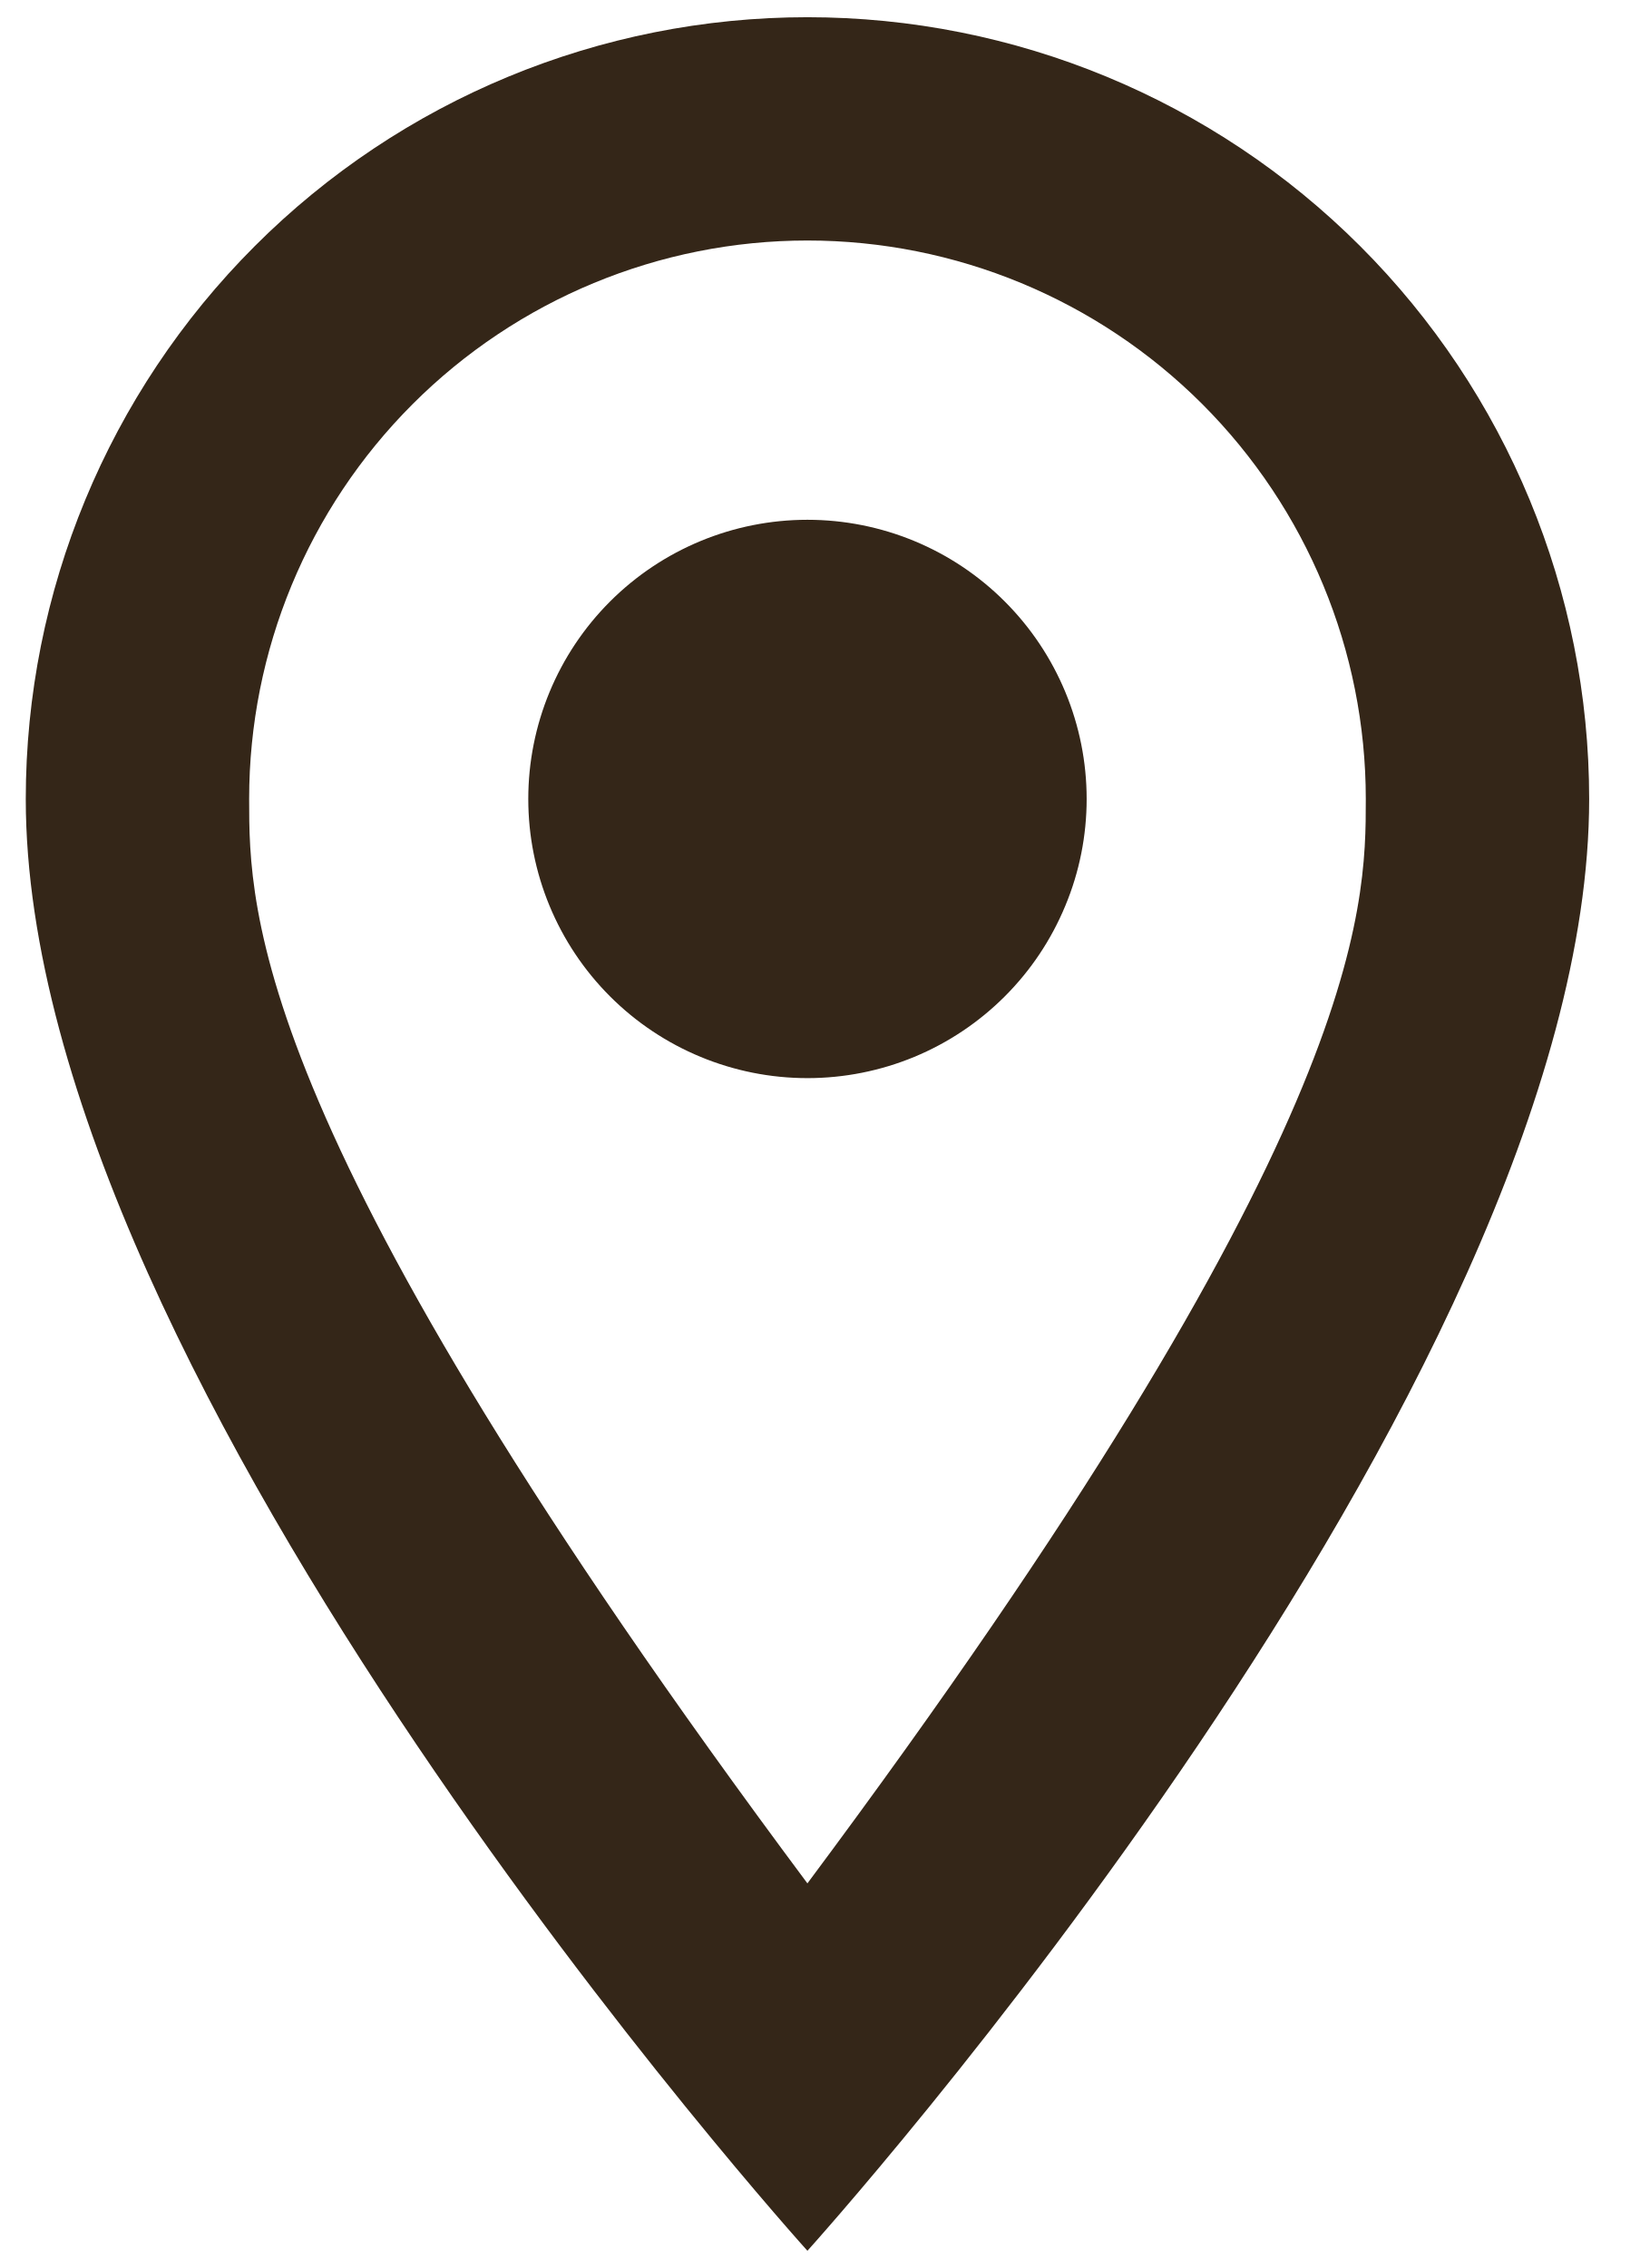
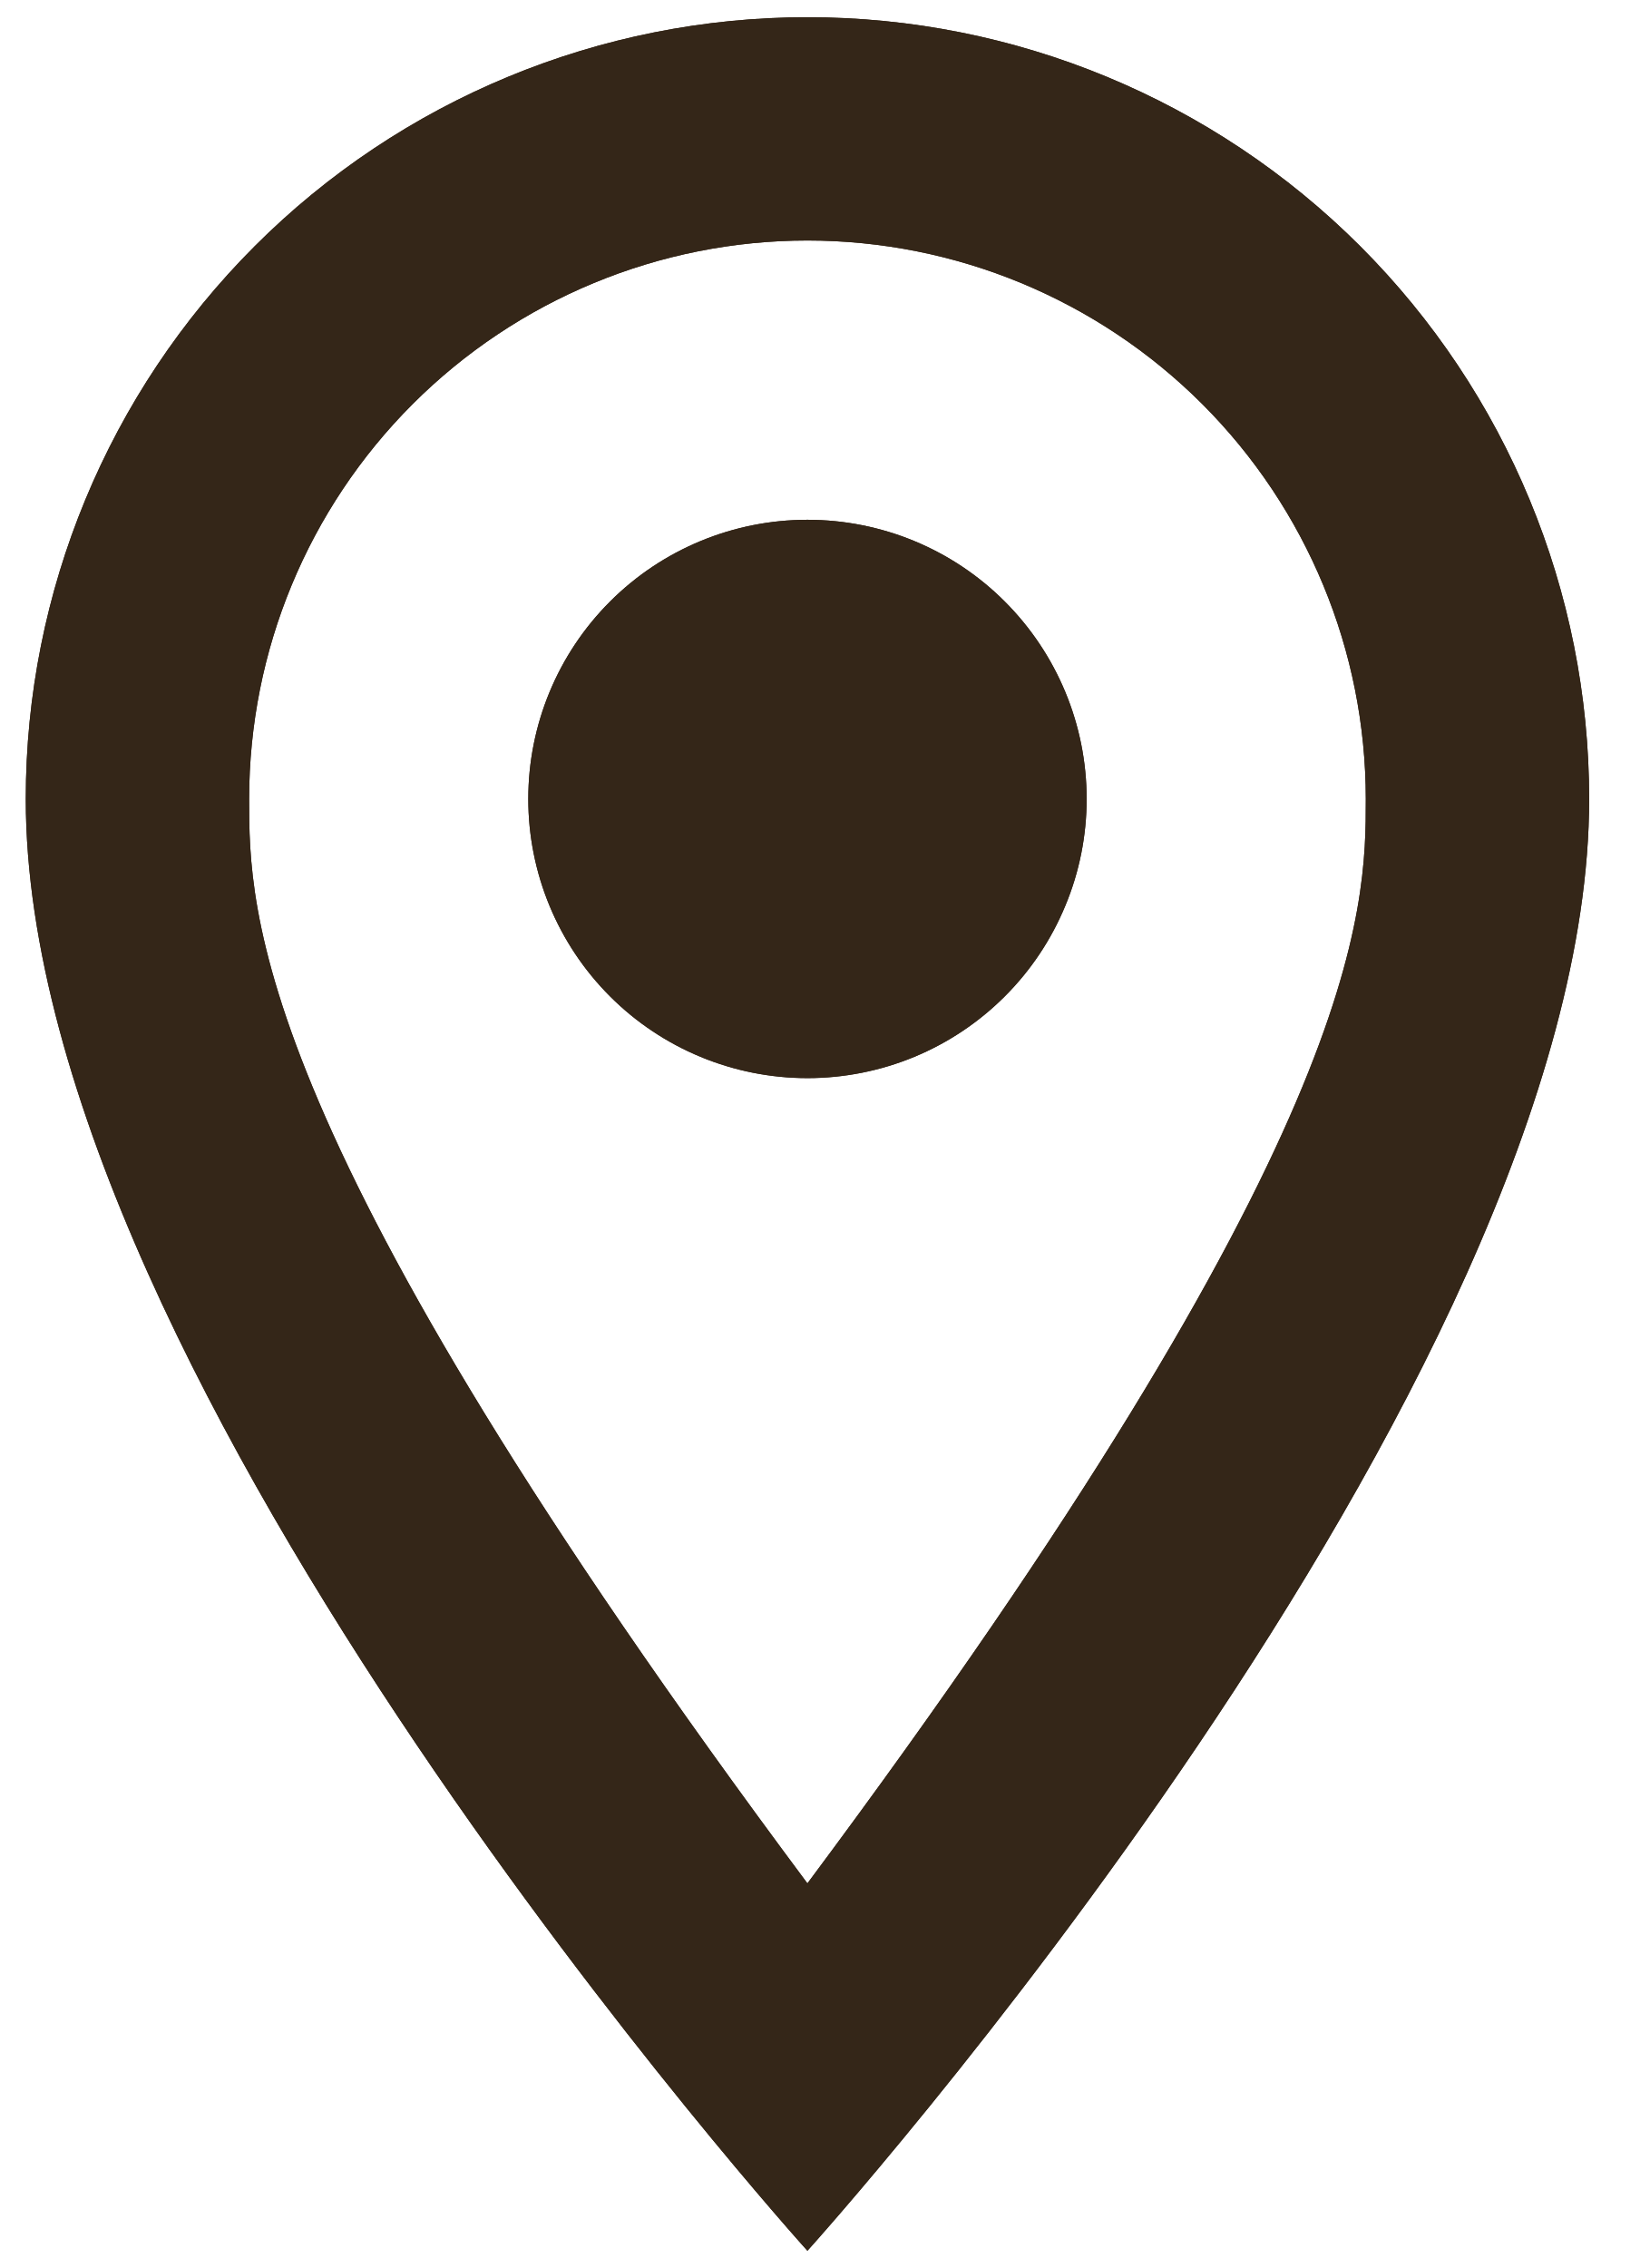
<svg xmlns="http://www.w3.org/2000/svg" width="16" height="22" viewBox="0 0 16 22" fill="none">
  <path d="M7.833 5.042C8.552 5.042 9.241 5.327 9.748 5.835C10.256 6.343 10.542 7.032 10.542 7.75C10.542 8.105 10.472 8.458 10.335 8.786C10.199 9.115 10 9.413 9.748 9.665C9.497 9.916 9.198 10.116 8.87 10.252C8.541 10.388 8.189 10.458 7.833 10.458C7.115 10.458 6.426 10.173 5.918 9.665C5.41 9.157 5.125 8.468 5.125 7.75C5.125 7.032 5.41 6.343 5.918 5.835C6.426 5.327 7.115 5.042 7.833 5.042ZM7.833 0.167C9.845 0.167 11.773 0.965 13.196 2.388C14.618 3.81 15.417 5.739 15.417 7.75C15.417 13.437 7.833 21.833 7.833 21.833C7.833 21.833 0.25 13.437 0.25 7.75C0.25 5.739 1.049 3.81 2.471 2.388C3.893 0.965 5.822 0.167 7.833 0.167ZM7.833 2.333C6.397 2.333 5.019 2.904 4.003 3.92C2.987 4.936 2.417 6.313 2.417 7.75C2.417 8.833 2.417 11 7.833 18.269C13.25 11 13.25 8.833 13.25 7.75C13.25 6.313 12.679 4.936 11.664 3.92C10.648 2.904 9.27 2.333 7.833 2.333Z" fill="#342618" />
+   <path d="M7.833 5.042C8.552 5.042 9.241 5.327 9.748 5.835C10.256 6.343 10.542 7.032 10.542 7.75C10.542 8.105 10.472 8.458 10.335 8.786C10.199 9.115 10 9.413 9.748 9.665C9.497 9.916 9.198 10.116 8.87 10.252C8.541 10.388 8.189 10.458 7.833 10.458C7.115 10.458 6.426 10.173 5.918 9.665C5.41 9.157 5.125 8.468 5.125 7.75C5.125 7.032 5.41 6.343 5.918 5.835C6.426 5.327 7.115 5.042 7.833 5.042ZM7.833 0.167C9.845 0.167 11.773 0.965 13.196 2.388C14.618 3.81 15.417 5.739 15.417 7.75C15.417 13.437 7.833 21.833 7.833 21.833C7.833 21.833 0.25 13.437 0.25 7.75C0.25 5.739 1.049 3.81 2.471 2.388C3.893 0.965 5.822 0.167 7.833 0.167ZM7.833 2.333C6.397 2.333 5.019 2.904 4.003 3.92C2.987 4.936 2.417 6.313 2.417 7.75C2.417 8.833 2.417 11 7.833 18.269C13.25 11 13.25 8.833 13.25 7.75C13.25 6.313 12.679 4.936 11.664 3.92C10.648 2.904 9.27 2.333 7.833 2.333Z" fill="#342618" />
</svg>
